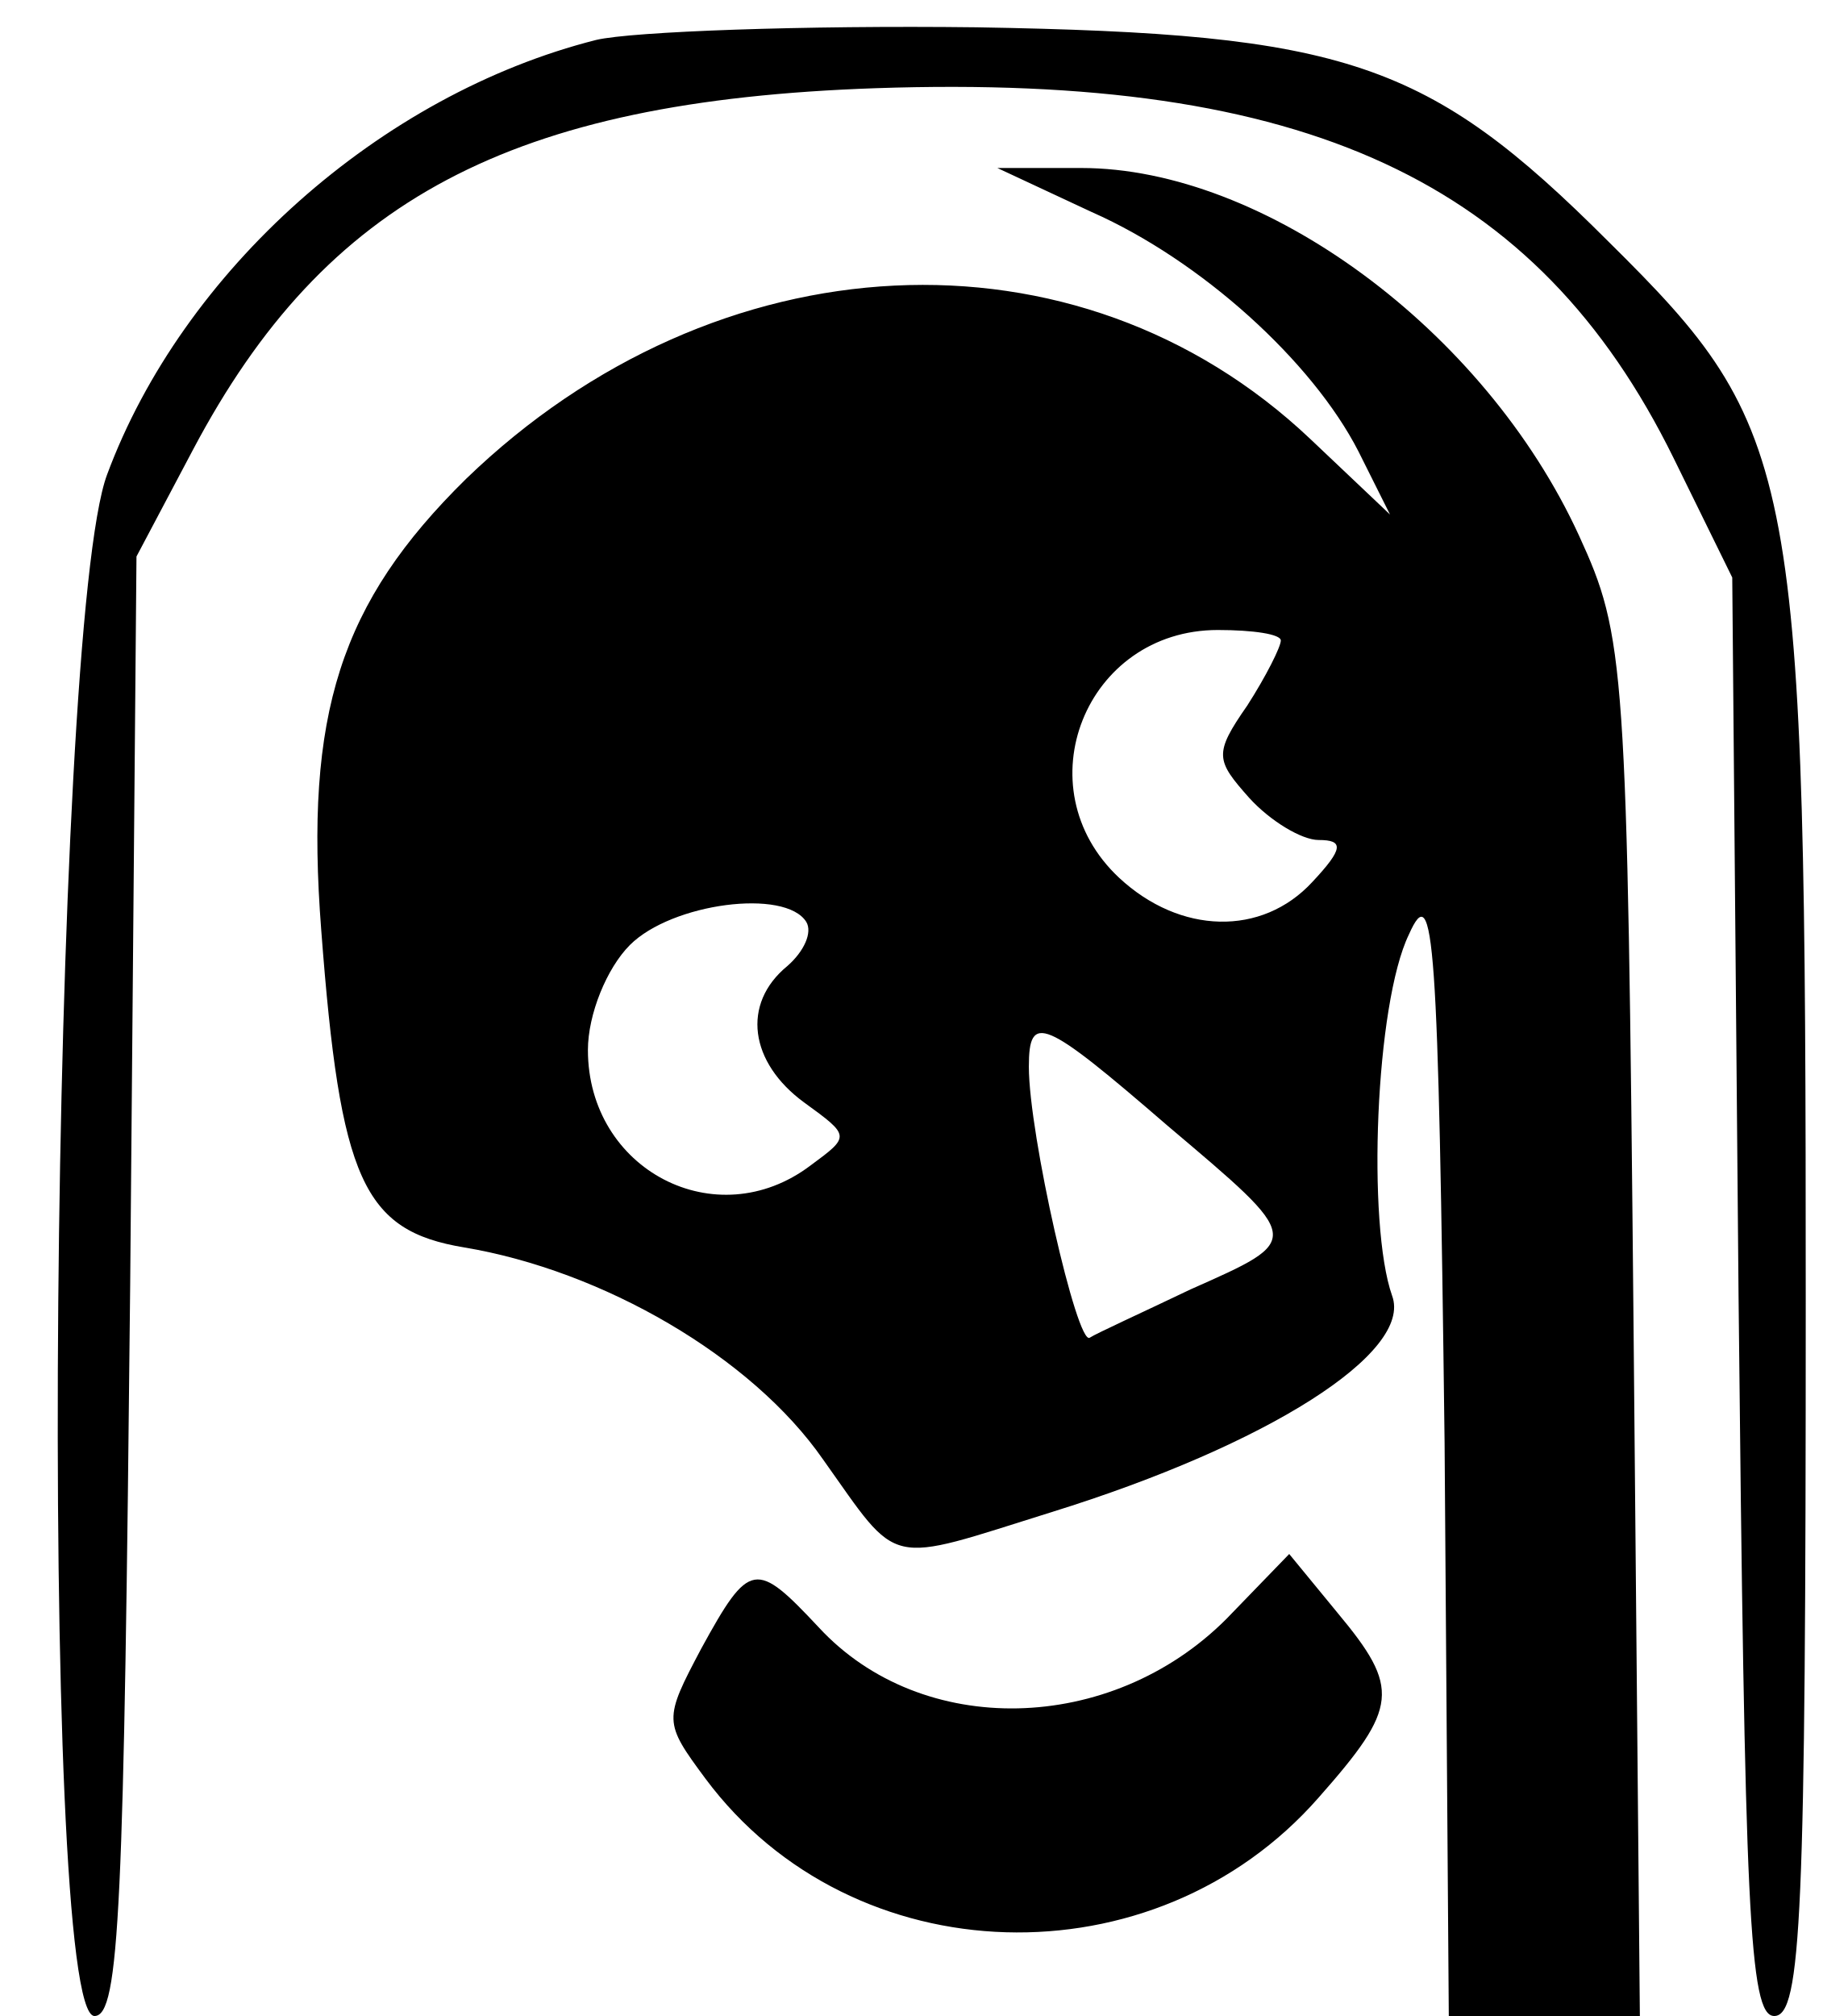
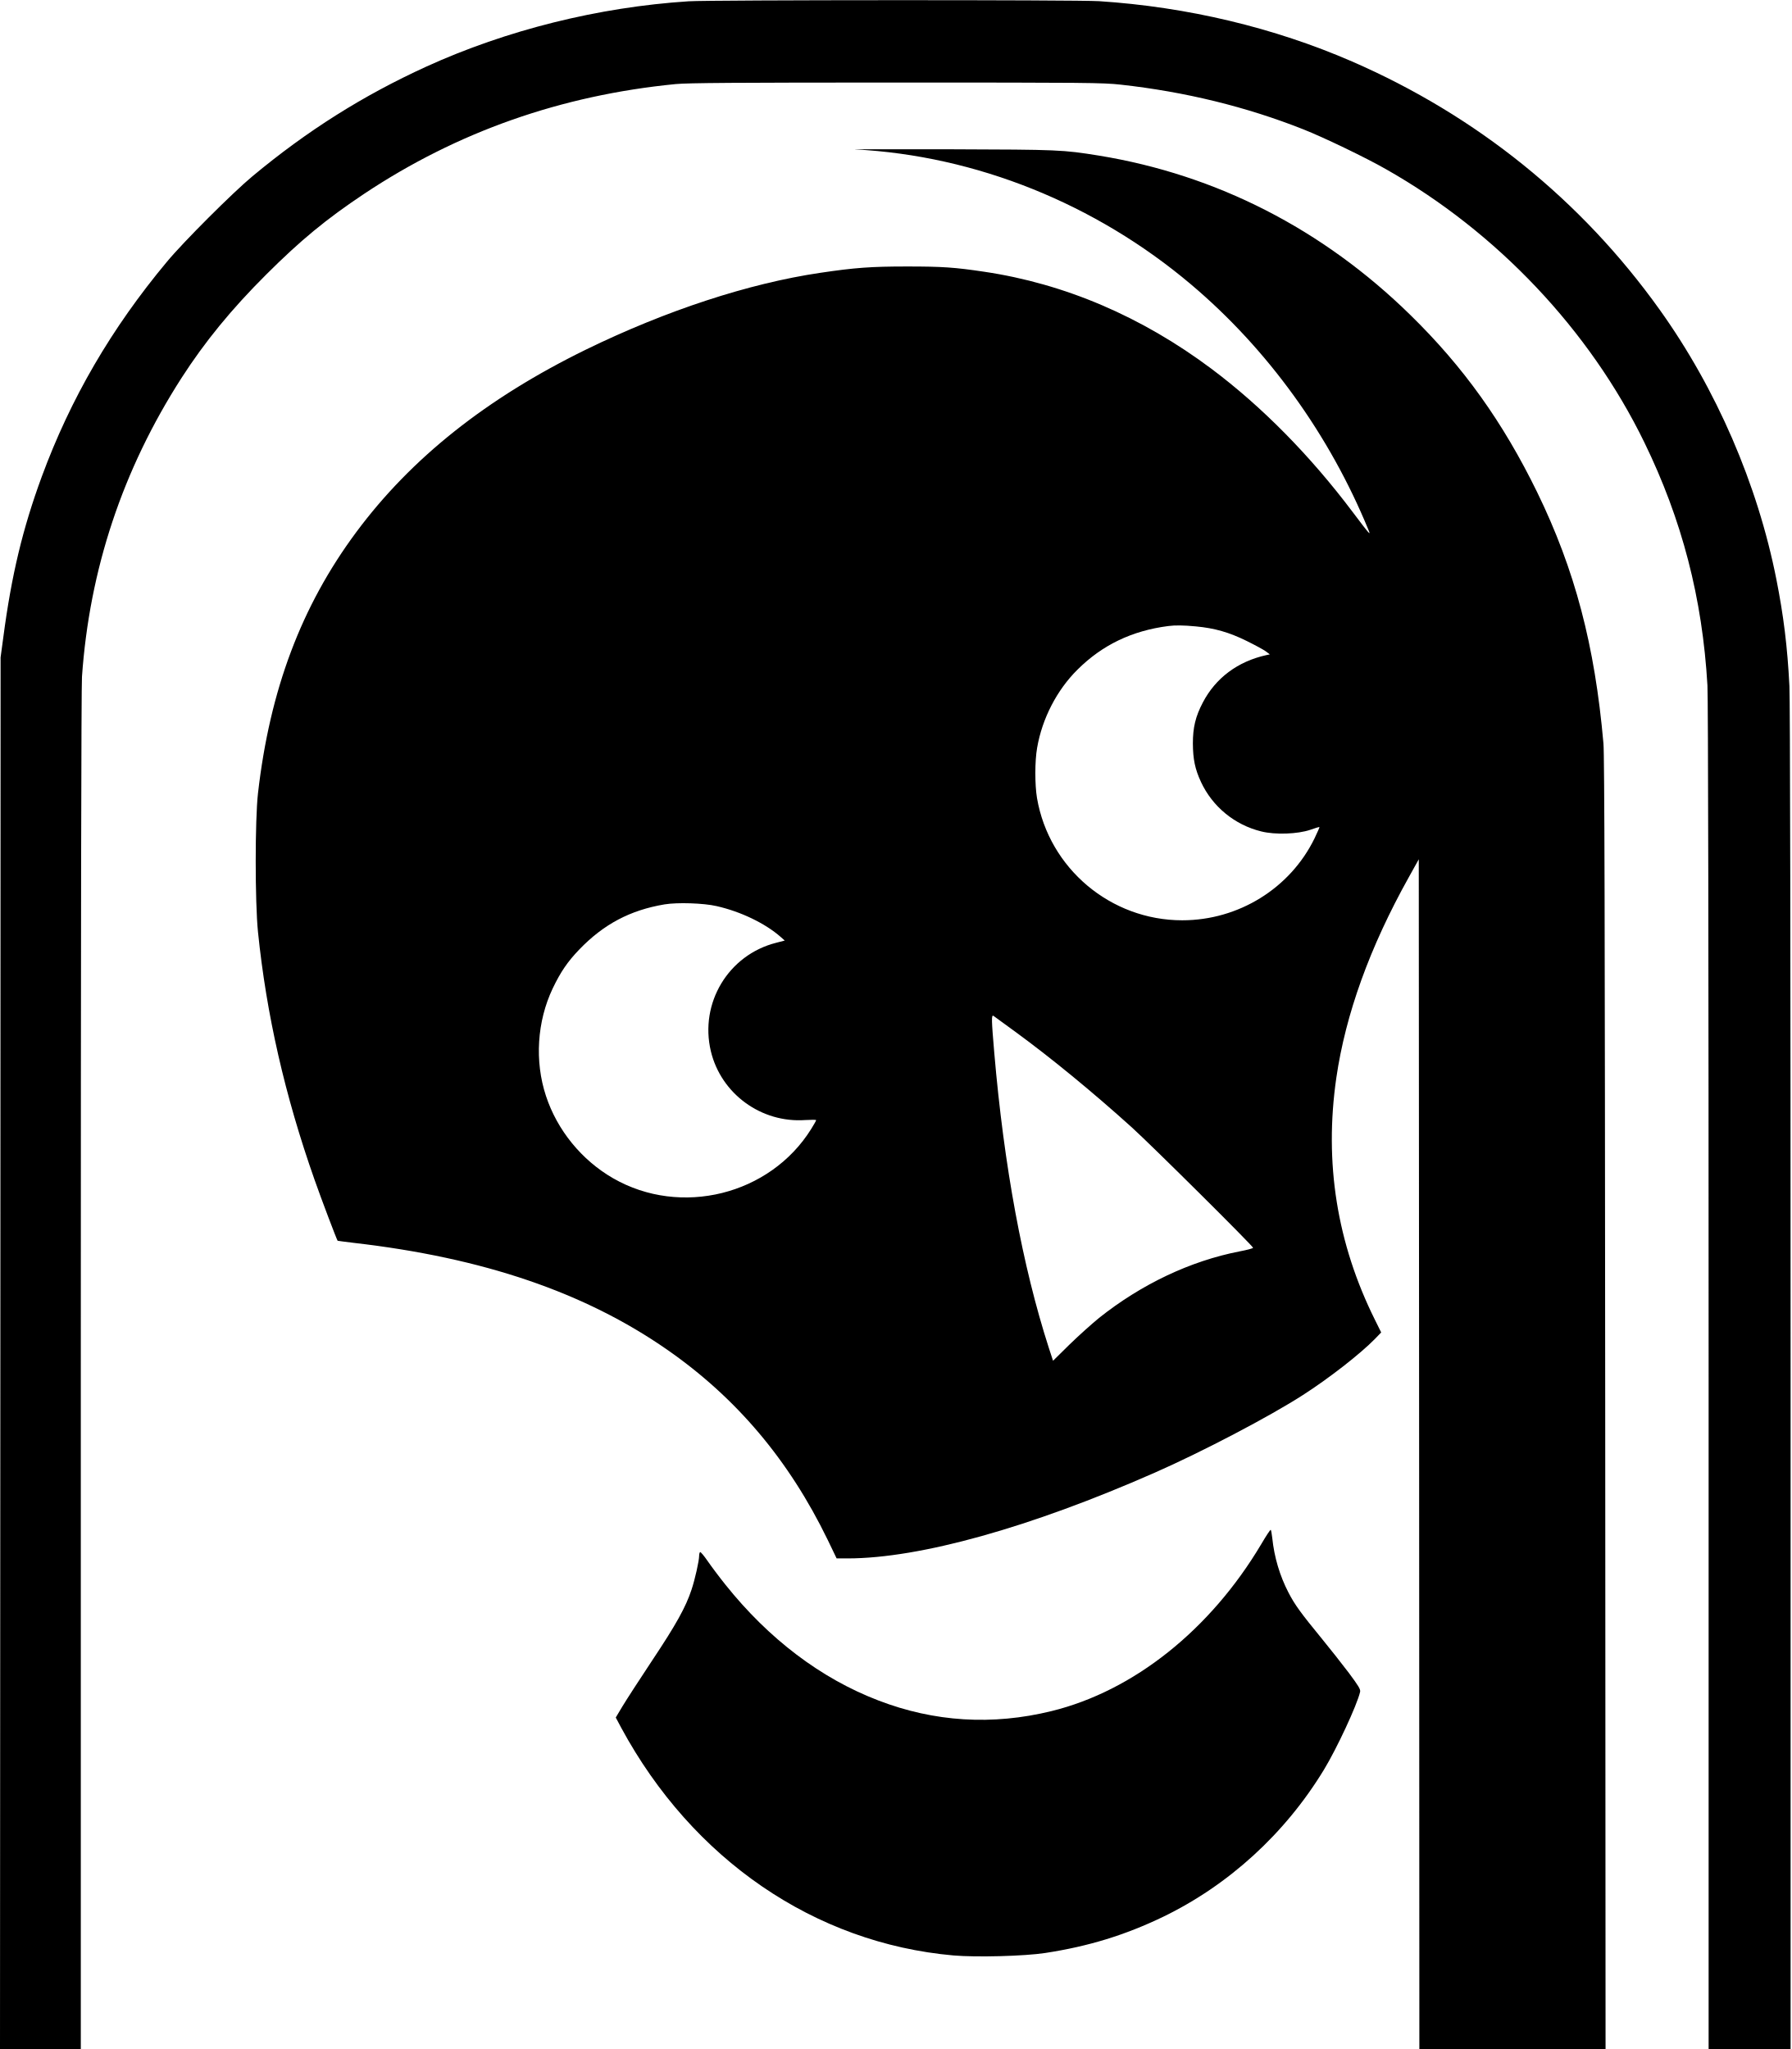
- <svg xmlns="http://www.w3.org/2000/svg" width="88" height="96" viewBox="0 0 88 96" preserveAspectRatio="xMidYMid meet">
-   <g transform="translate(0,96) scale(0.1,-0.1)" fill="black" stroke="none">
-     <path d="M284 941 c-103 -26 -197 -110 -233 -207 -27 -72 -33 -734 -6 -734 12 0 14 52 17 348 l3 347 27 51 c63 119 151 166 325 172 205 7 315 -44 380 -176 l28 -57 3 -342 c3 -292 5 -343 17 -343 13 0 15 49 15 340 0 398 -3 415 -94 505 -86 86 -125 99 -301 102 -82 1 -164 -2 -181 -6z M520 859 c52 -23 105 -71 127 -114 l15 -30 -38 36 c-111 105 -283 96 -402 -19 -60 -59 -77 -112 -69 -215 9 -119 20 -143 68 -151 66 -11 137 -52 171 -101 37 -52 29 -50 109 -25 103 32 172 76 162 103 -12 34 -8 139 8 172 12 27 14 0 17 -242 l2 -273 46 0 45 0 -3 328 c-3 317 -4 329 -26 377 -45 98 -150 175 -237 175 l-40 0 45 -21z m90 -204 c0 -3 -7 -17 -16 -31 -16 -23 -15 -26 1 -44 10 -11 25 -20 33 -20 12 0 12 -4 -3 -20 -24 -26 -63 -25 -92 2 -46 43 -16 118 47 118 17 0 30 -2 30 -5z m-226 -134 c3 -5 -1 -14 -9 -21 -22 -18 -18 -46 8 -65 22 -16 22 -16 3 -30 -45 -34 -106 -2 -106 55 0 17 9 39 20 50 20 20 74 27 84 11z m172 -97 c65 -55 65 -54 11 -78 -23 -11 -45 -21 -48 -23 -6 -4 -29 97 -29 129 0 26 7 23 66 -28z M584 189 c-55 -55 -145 -57 -194 -4 -30 32 -33 32 -56 -10 -18 -34 -18 -35 2 -62 70 -94 214 -98 292 -9 38 43 39 52 9 88 l-23 28 -30 -31z" />
+ <svg xmlns="http://www.w3.org/2000/svg" version="1.0" width="1530pt" height="1750pt" viewBox="0 0 1530 1750" preserveAspectRatio="xMidYMid meet">
+   <g transform="translate(0,1750) scale(0.1,-0.1)" fill="#000000" stroke="none">
+     <path d="M5880 17489 c-771 -50 -1555 -246 -2240 -558 -540 -247 -1014 -545 -1485 -937 -165 -137 -588 -559 -729 -729 -475 -569 -824 -1170 -1069 -1835 -163 -443 -259 -842 -329 -1375 l-23 -170 -2 -5943 -3 -5942 345 0 345 0 0 5788 c0 3776 4 5837 10 5932 64 917 347 1769 850 2552 199 309 425 586 724 884 296 295 511 472 836 689 795 529 1680 841 2660 937 106 10 511 13 1885 13 1629 0 1761 -1 1915 -18 551 -61 1073 -189 1560 -382 170 -67 534 -242 705 -340 948 -537 1739 -1374 2206 -2333 322 -661 496 -1331 539 -2077 6 -107 10 -2311 10 -5907 l0 -5738 350 0 350 0 0 5723 c0 3657 -4 5792 -10 5917 -17 336 -50 602 -111 910 -161 815 -513 1628 -997 2305 -668 935 -1563 1657 -2627 2120 -665 289 -1406 466 -2160 515 -190 12 -3315 11 -3505 -1z M7300 16224 c1033 -53 2055 -464 2870 -1153 654 -552 1182 -1284 1515 -2096 23 -54 13 -44 -133 150 -364 484 -776 902 -1207 1225 -596 446 -1253 727 -1940 829 -254 38 -358 45 -660 45 -307 0 -444 -10 -740 -54 -611 -90 -1317 -322 -2000 -655 -850 -416 -1493 -927 -1963 -1560 -469 -632 -738 -1347 -839 -2230 -26 -227 -26 -930 0 -1185 72 -704 229 -1395 483 -2116 57 -163 190 -513 197 -521 2 -1 64 -9 138 -18 1104 -127 1970 -422 2674 -911 593 -412 1042 -944 1373 -1626 l76 -158 96 0 c615 1 1555 263 2620 732 407 179 981 480 1265 663 223 143 491 352 615 479 l54 56 -53 107 c-325 654 -435 1342 -330 2068 79 542 285 1115 619 1713 l85 153 3 -5081 2 -5080 795 0 795 0 -3 5508 c-3 4135 -6 5541 -15 5642 -74 841 -244 1484 -566 2146 -292 598 -630 1071 -1083 1514 -748 733 -1655 1197 -2659 1361 -312 50 -336 51 -1269 54 -484 1 -851 0 -815 -1z m2912 -4074 c160 -15 283 -50 433 -124 71 -35 145 -75 164 -89 l34 -26 -29 -6 c-245 -54 -434 -196 -543 -405 -63 -120 -85 -214 -85 -350 1 -134 18 -218 69 -328 98 -211 287 -367 515 -423 119 -30 311 -23 419 14 41 15 76 25 78 23 2 -1 -18 -45 -42 -96 -208 -427 -649 -700 -1130 -700 -611 0 -1137 443 -1240 1044 -19 114 -19 317 1 429 43 250 169 494 345 668 211 210 464 332 774 372 59 8 132 7 237 -3z m-4092 -2389 c206 -47 414 -147 546 -263 l35 -31 -73 -19 c-408 -103 -656 -515 -558 -926 87 -364 431 -615 807 -588 51 3 93 3 92 -1 0 -5 -19 -38 -42 -75 -351 -564 -1114 -754 -1692 -421 -269 155 -477 411 -573 703 -98 297 -76 636 57 917 69 144 128 230 228 334 208 216 435 336 728 385 109 18 333 11 445 -15z m2551 -1074 c305 -223 656 -511 994 -816 171 -155 1035 -1013 1035 -1028 0 -5 -52 -19 -116 -31 -420 -82 -837 -280 -1199 -568 -60 -49 -174 -151 -252 -227 l-141 -139 -36 110 c-224 695 -383 1552 -466 2522 -24 281 -25 324 -7 314 6 -4 91 -66 188 -137z M10770 4312 c-435 -732 -1090 -1254 -1791 -1426 -505 -124 -1001 -93 -1479 91 -491 188 -936 526 -1305 988 -53 66 -121 157 -152 202 -31 45 -60 80 -65 77 -4 -3 -8 -17 -8 -32 0 -42 -36 -203 -65 -289 -49 -149 -132 -298 -333 -600 -109 -164 -224 -342 -256 -395 l-58 -97 47 -88 c608 -1124 1651 -1839 2837 -1944 196 -17 607 -6 783 21 371 57 680 152 1005 308 562 272 1043 711 1375 1257 109 179 283 552 309 665 5 21 -12 49 -96 162 -57 75 -159 205 -228 289 -185 226 -233 292 -288 398 -74 143 -121 301 -138 465 -4 37 -10 68 -13 70 -4 3 -40 -52 -81 -122z" />
  </g>
</svg>
